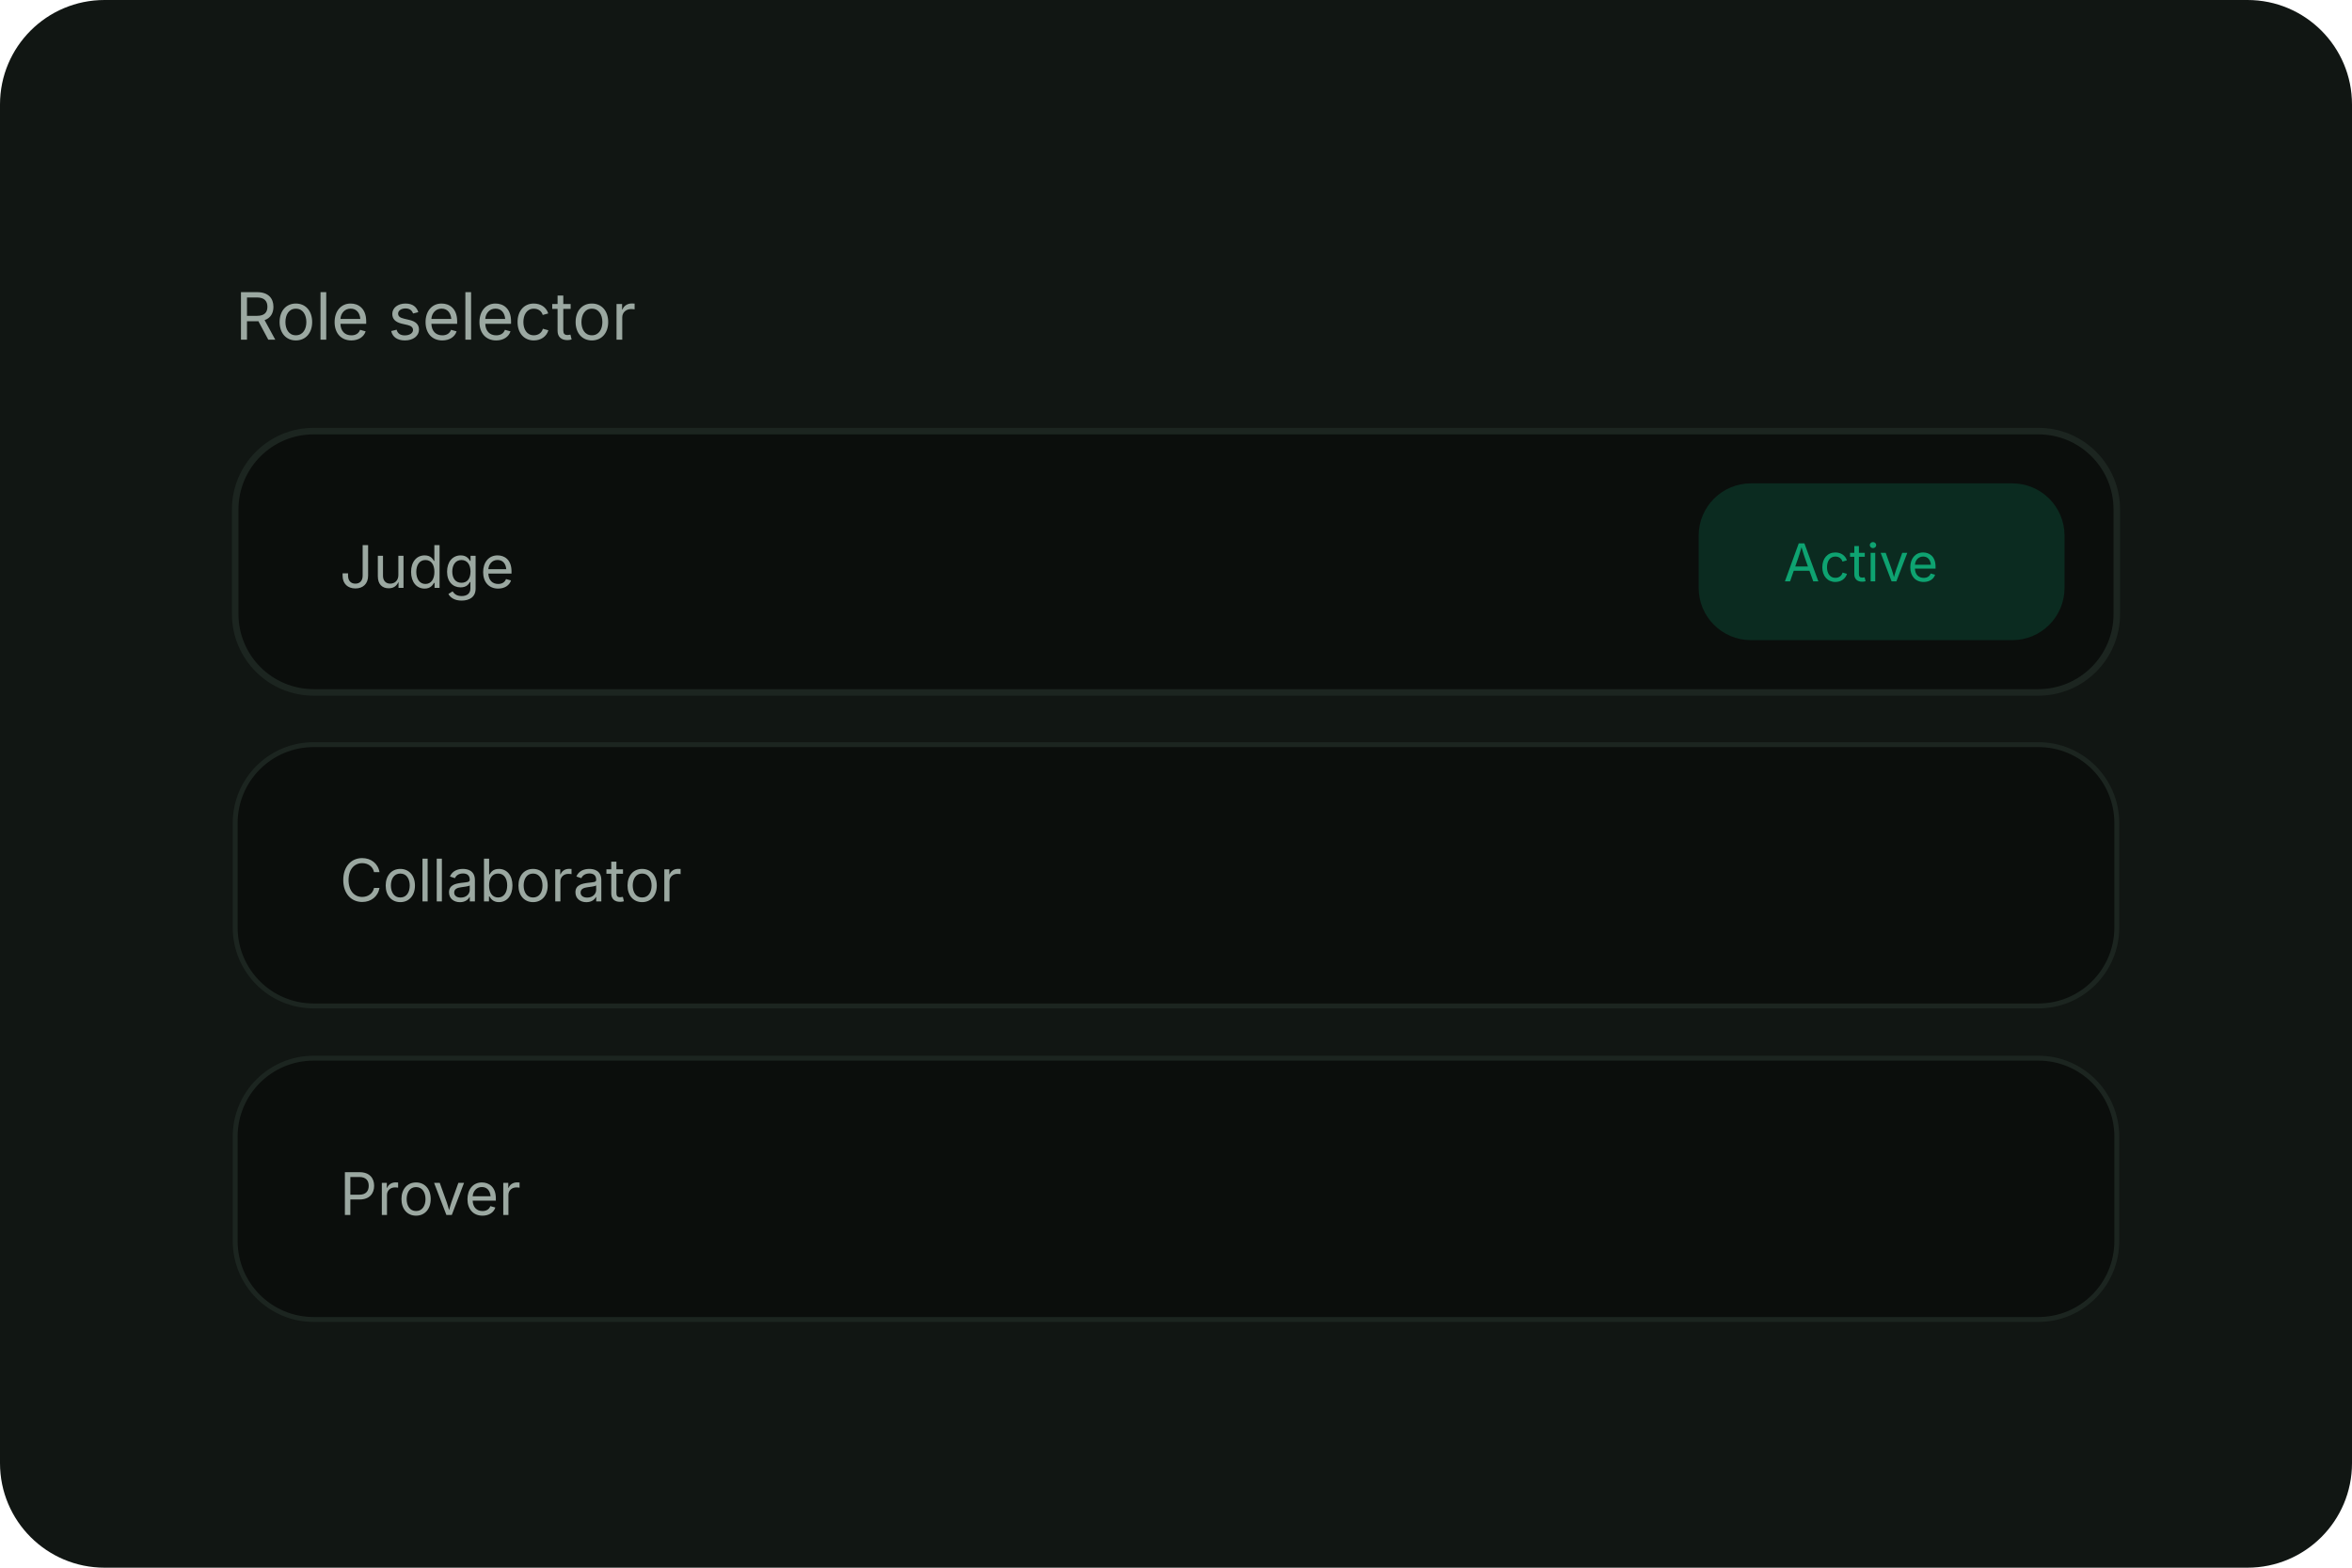
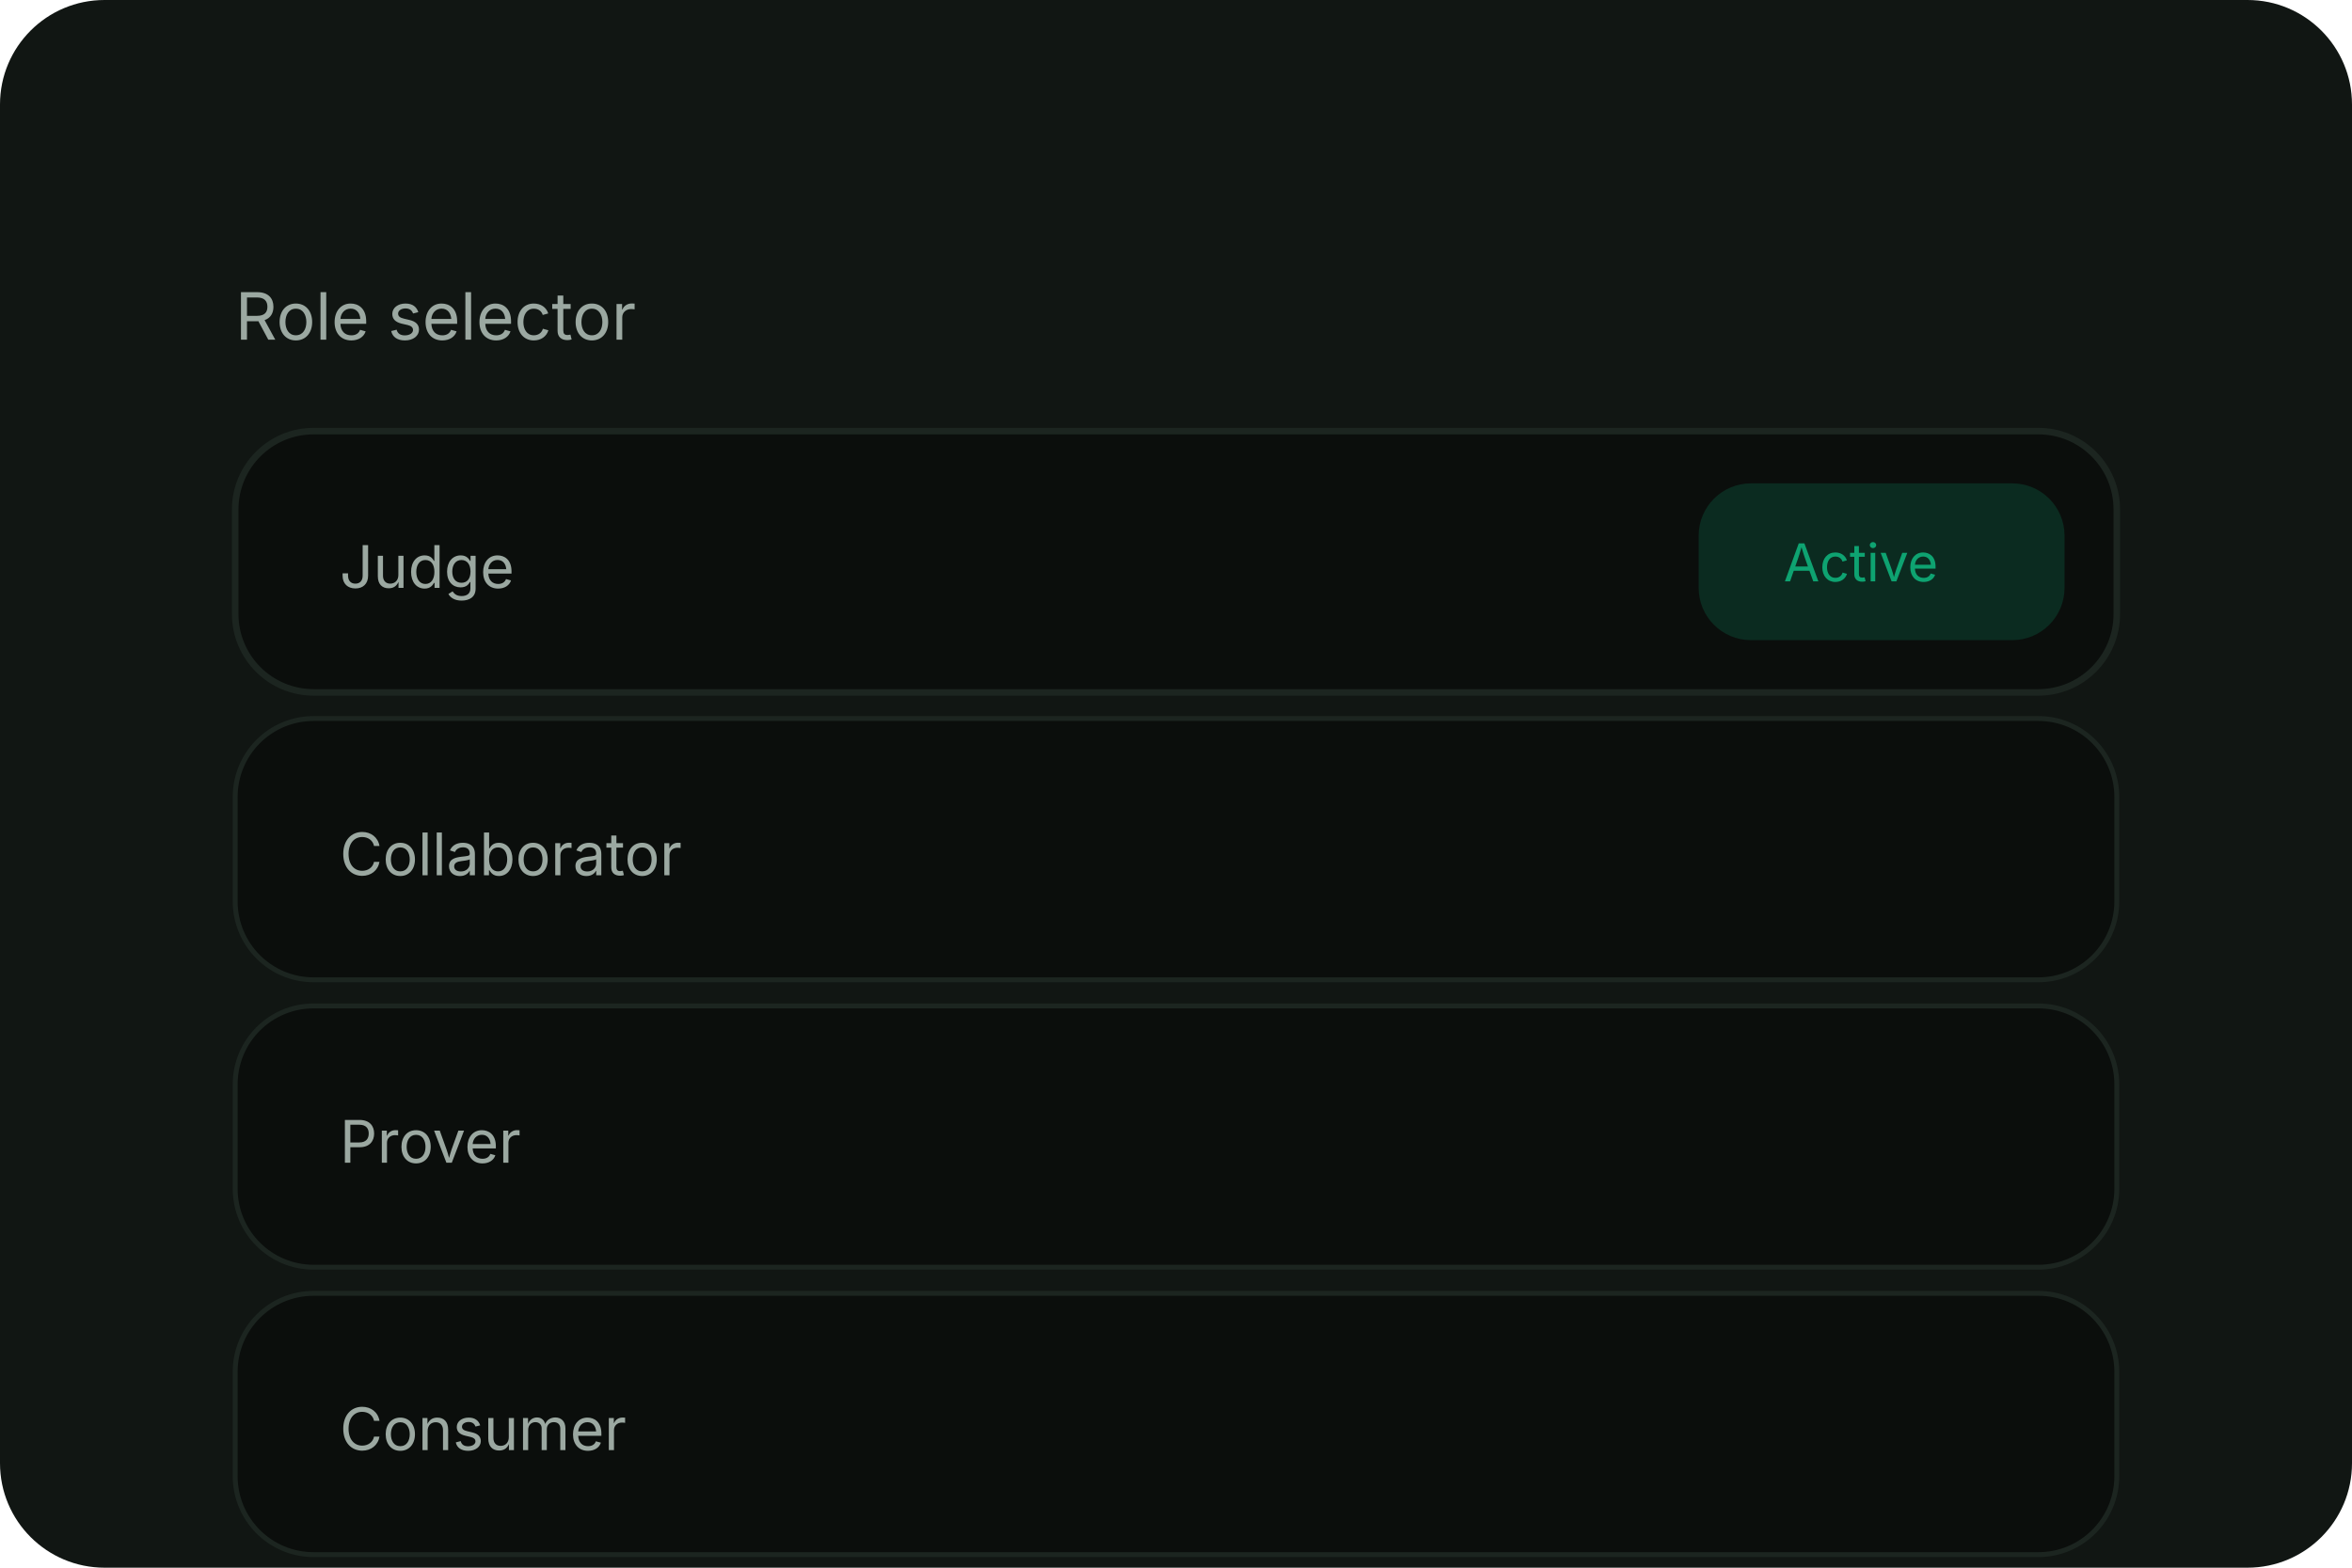
<svg xmlns="http://www.w3.org/2000/svg" width="720" height="480" viewBox="0 0 720 480" fill="none">
  <rect width="720" height="480" rx="32" fill="#111613" />
  <text x="72" y="104" font-family="Inter" font-size="20" fill="#9BA8A1">Role selector</text>
  <g>
    <rect x="72" y="132" width="576" height="80" rx="24" fill="#0B0E0C" stroke="#1C2520" stroke-width="2" />
    <text x="104" y="180" font-family="Inter" font-size="18" fill="#9BA8A1">Judge</text>
    <rect x="520" y="148" width="112" height="48" rx="16" fill="#0EA371" fill-opacity="0.2" />
    <text x="546" y="178" font-family="Inter" font-size="16" fill="#0EA371">Active</text>
  </g>
  <g>
-     <rect x="72" y="228" width="576" height="80" rx="24" fill="#0B0E0C" stroke="#1C2520" stroke-width="1.5" />
-     <text x="104" y="276" font-family="Inter" font-size="18" fill="#9BA8A1">Collaborator</text>
+     <rect x="72" y="220" width="576" height="80" rx="24" fill="#0B0E0C" stroke="#1C2520" stroke-width="1.5" />
+     <text x="104" y="268" font-family="Inter" font-size="18" fill="#9BA8A1">Collaborator</text>
  </g>
  <g>
-     <rect x="72" y="324" width="576" height="80" rx="24" fill="#0B0E0C" stroke="#1C2520" stroke-width="1.5" />
-     <text x="104" y="372" font-family="Inter" font-size="18" fill="#9BA8A1">Prover</text>
+     <rect x="72" y="308" width="576" height="80" rx="24" fill="#0B0E0C" stroke="#1C2520" stroke-width="1.5" />
+     <text x="104" y="356" font-family="Inter" font-size="18" fill="#9BA8A1">Prover</text>
+   </g>
+   <g>
+     <rect x="72" y="396" width="576" height="80" rx="24" fill="#0B0E0C" stroke="#1C2520" stroke-width="1.5" />
+     <text x="104" y="444" font-family="Inter" font-size="18" fill="#9BA8A1">Consumer</text>
  </g>
</svg>
